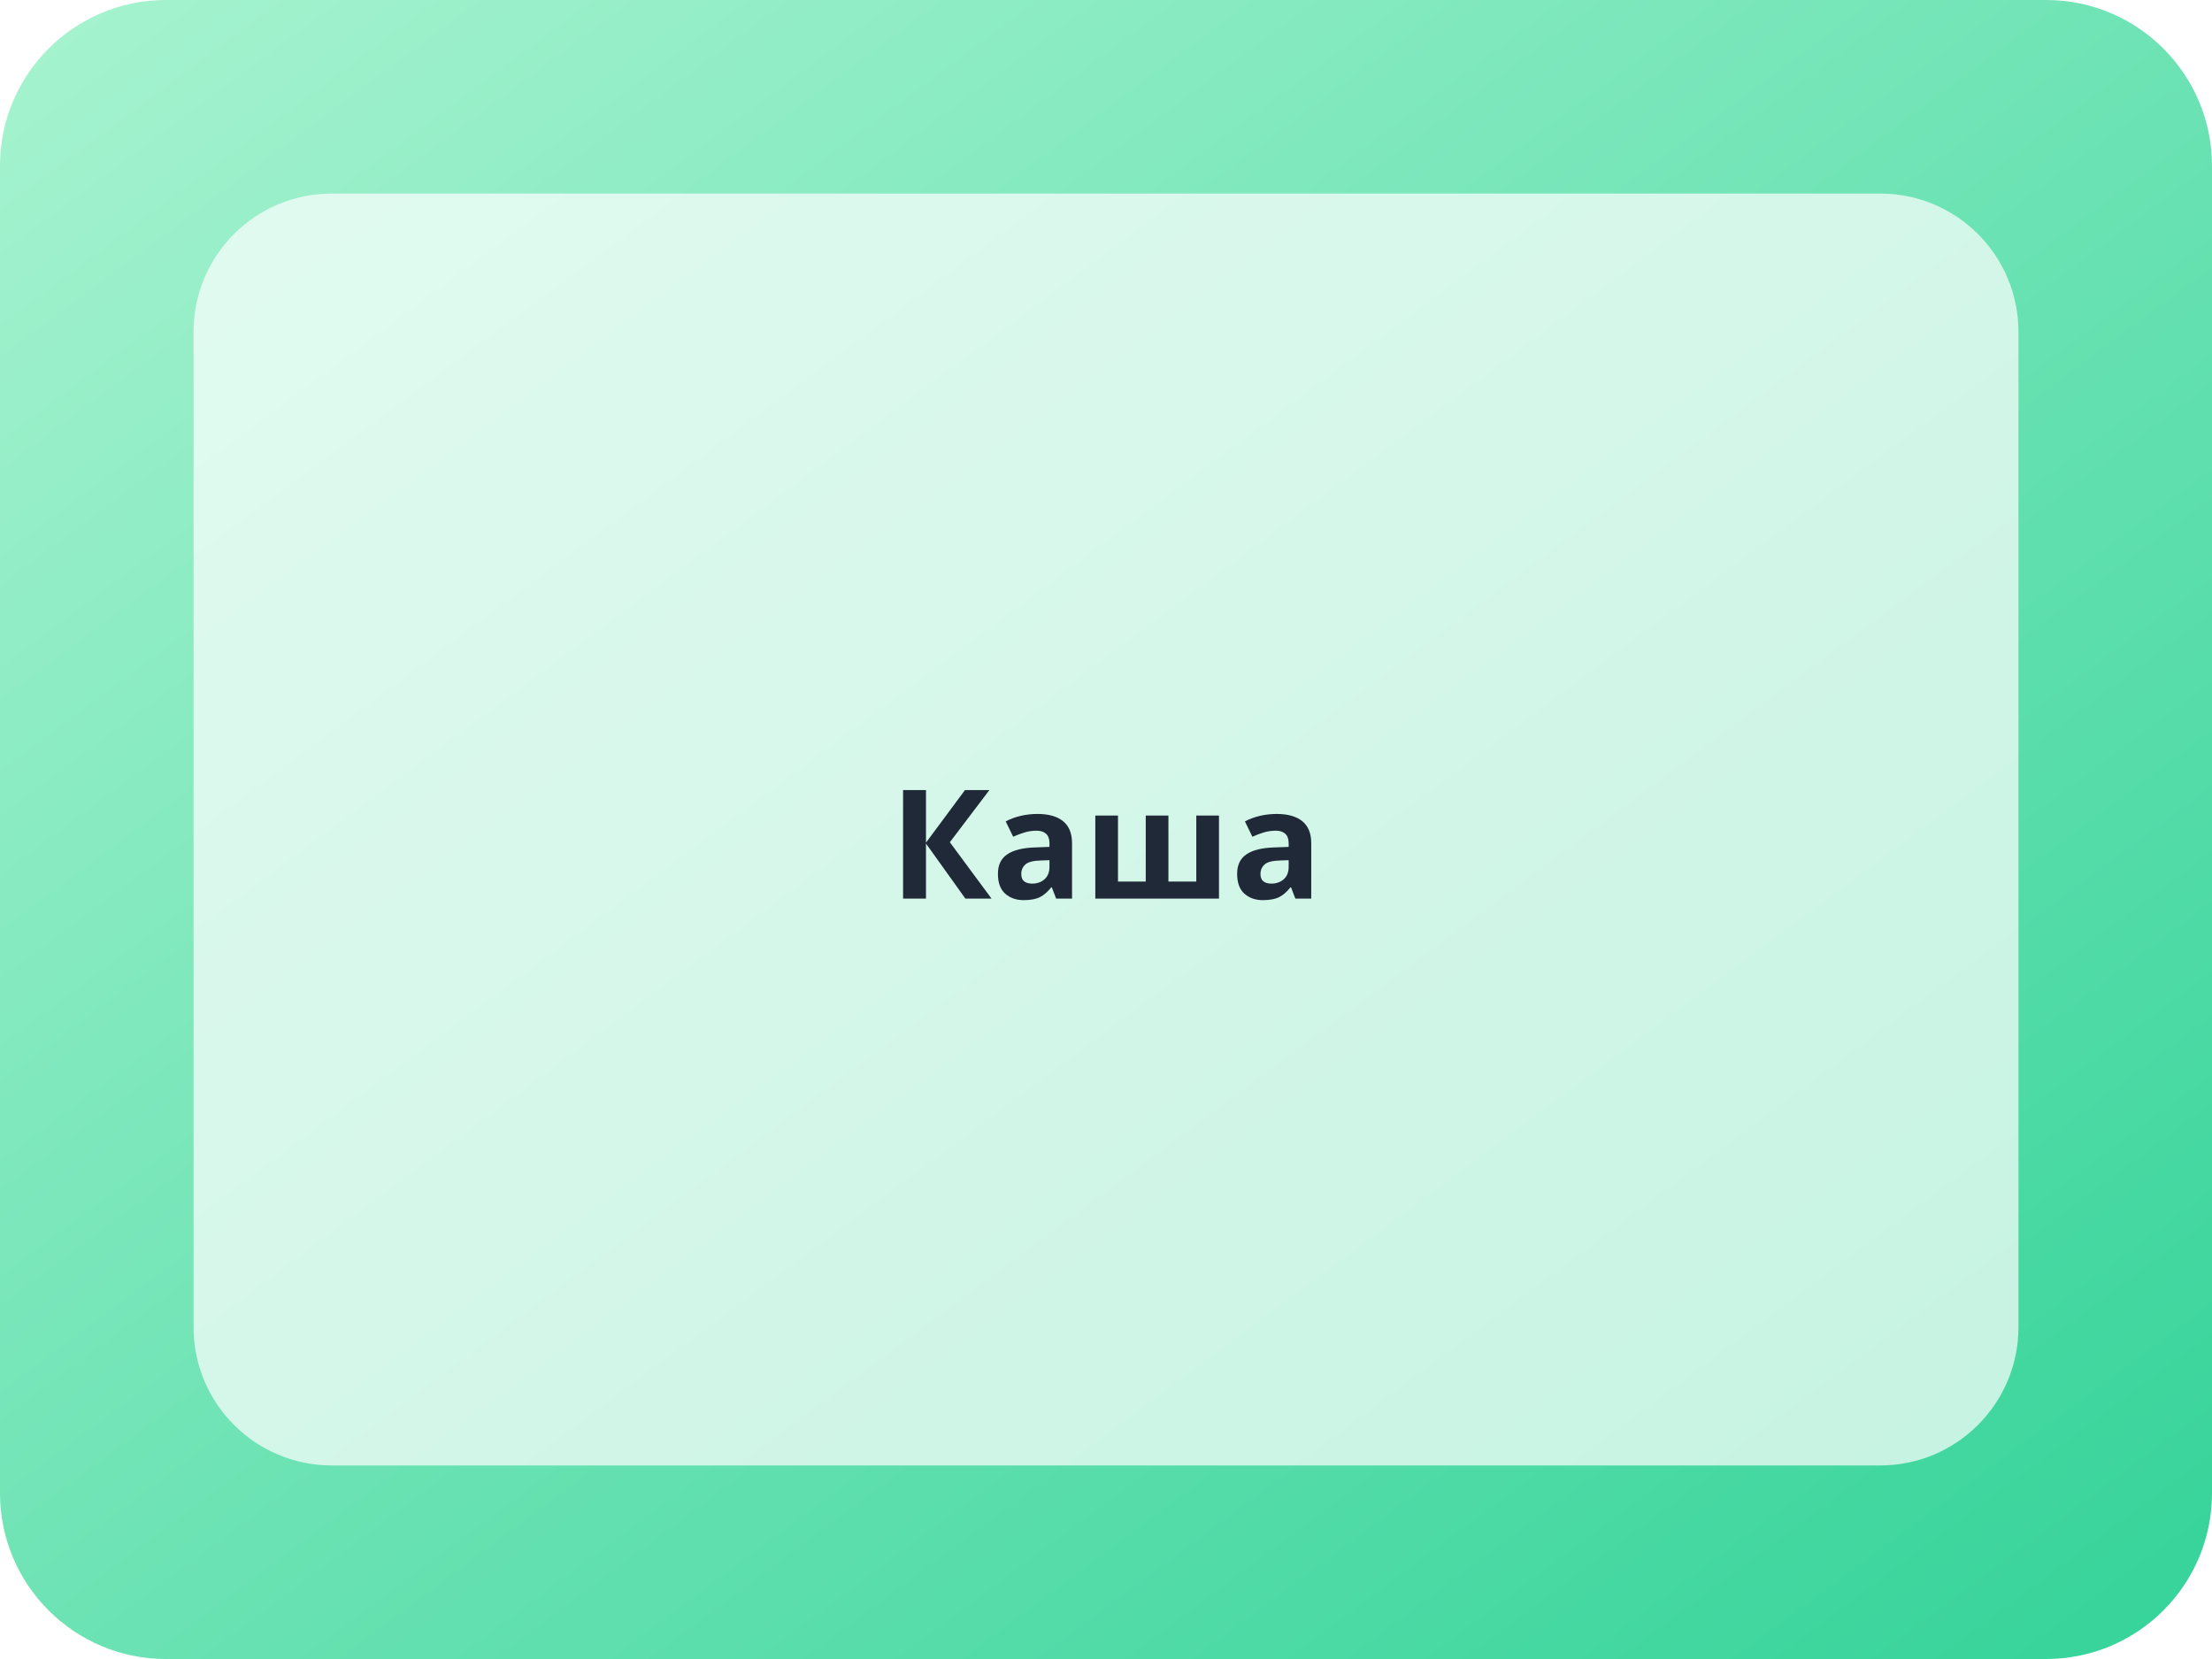
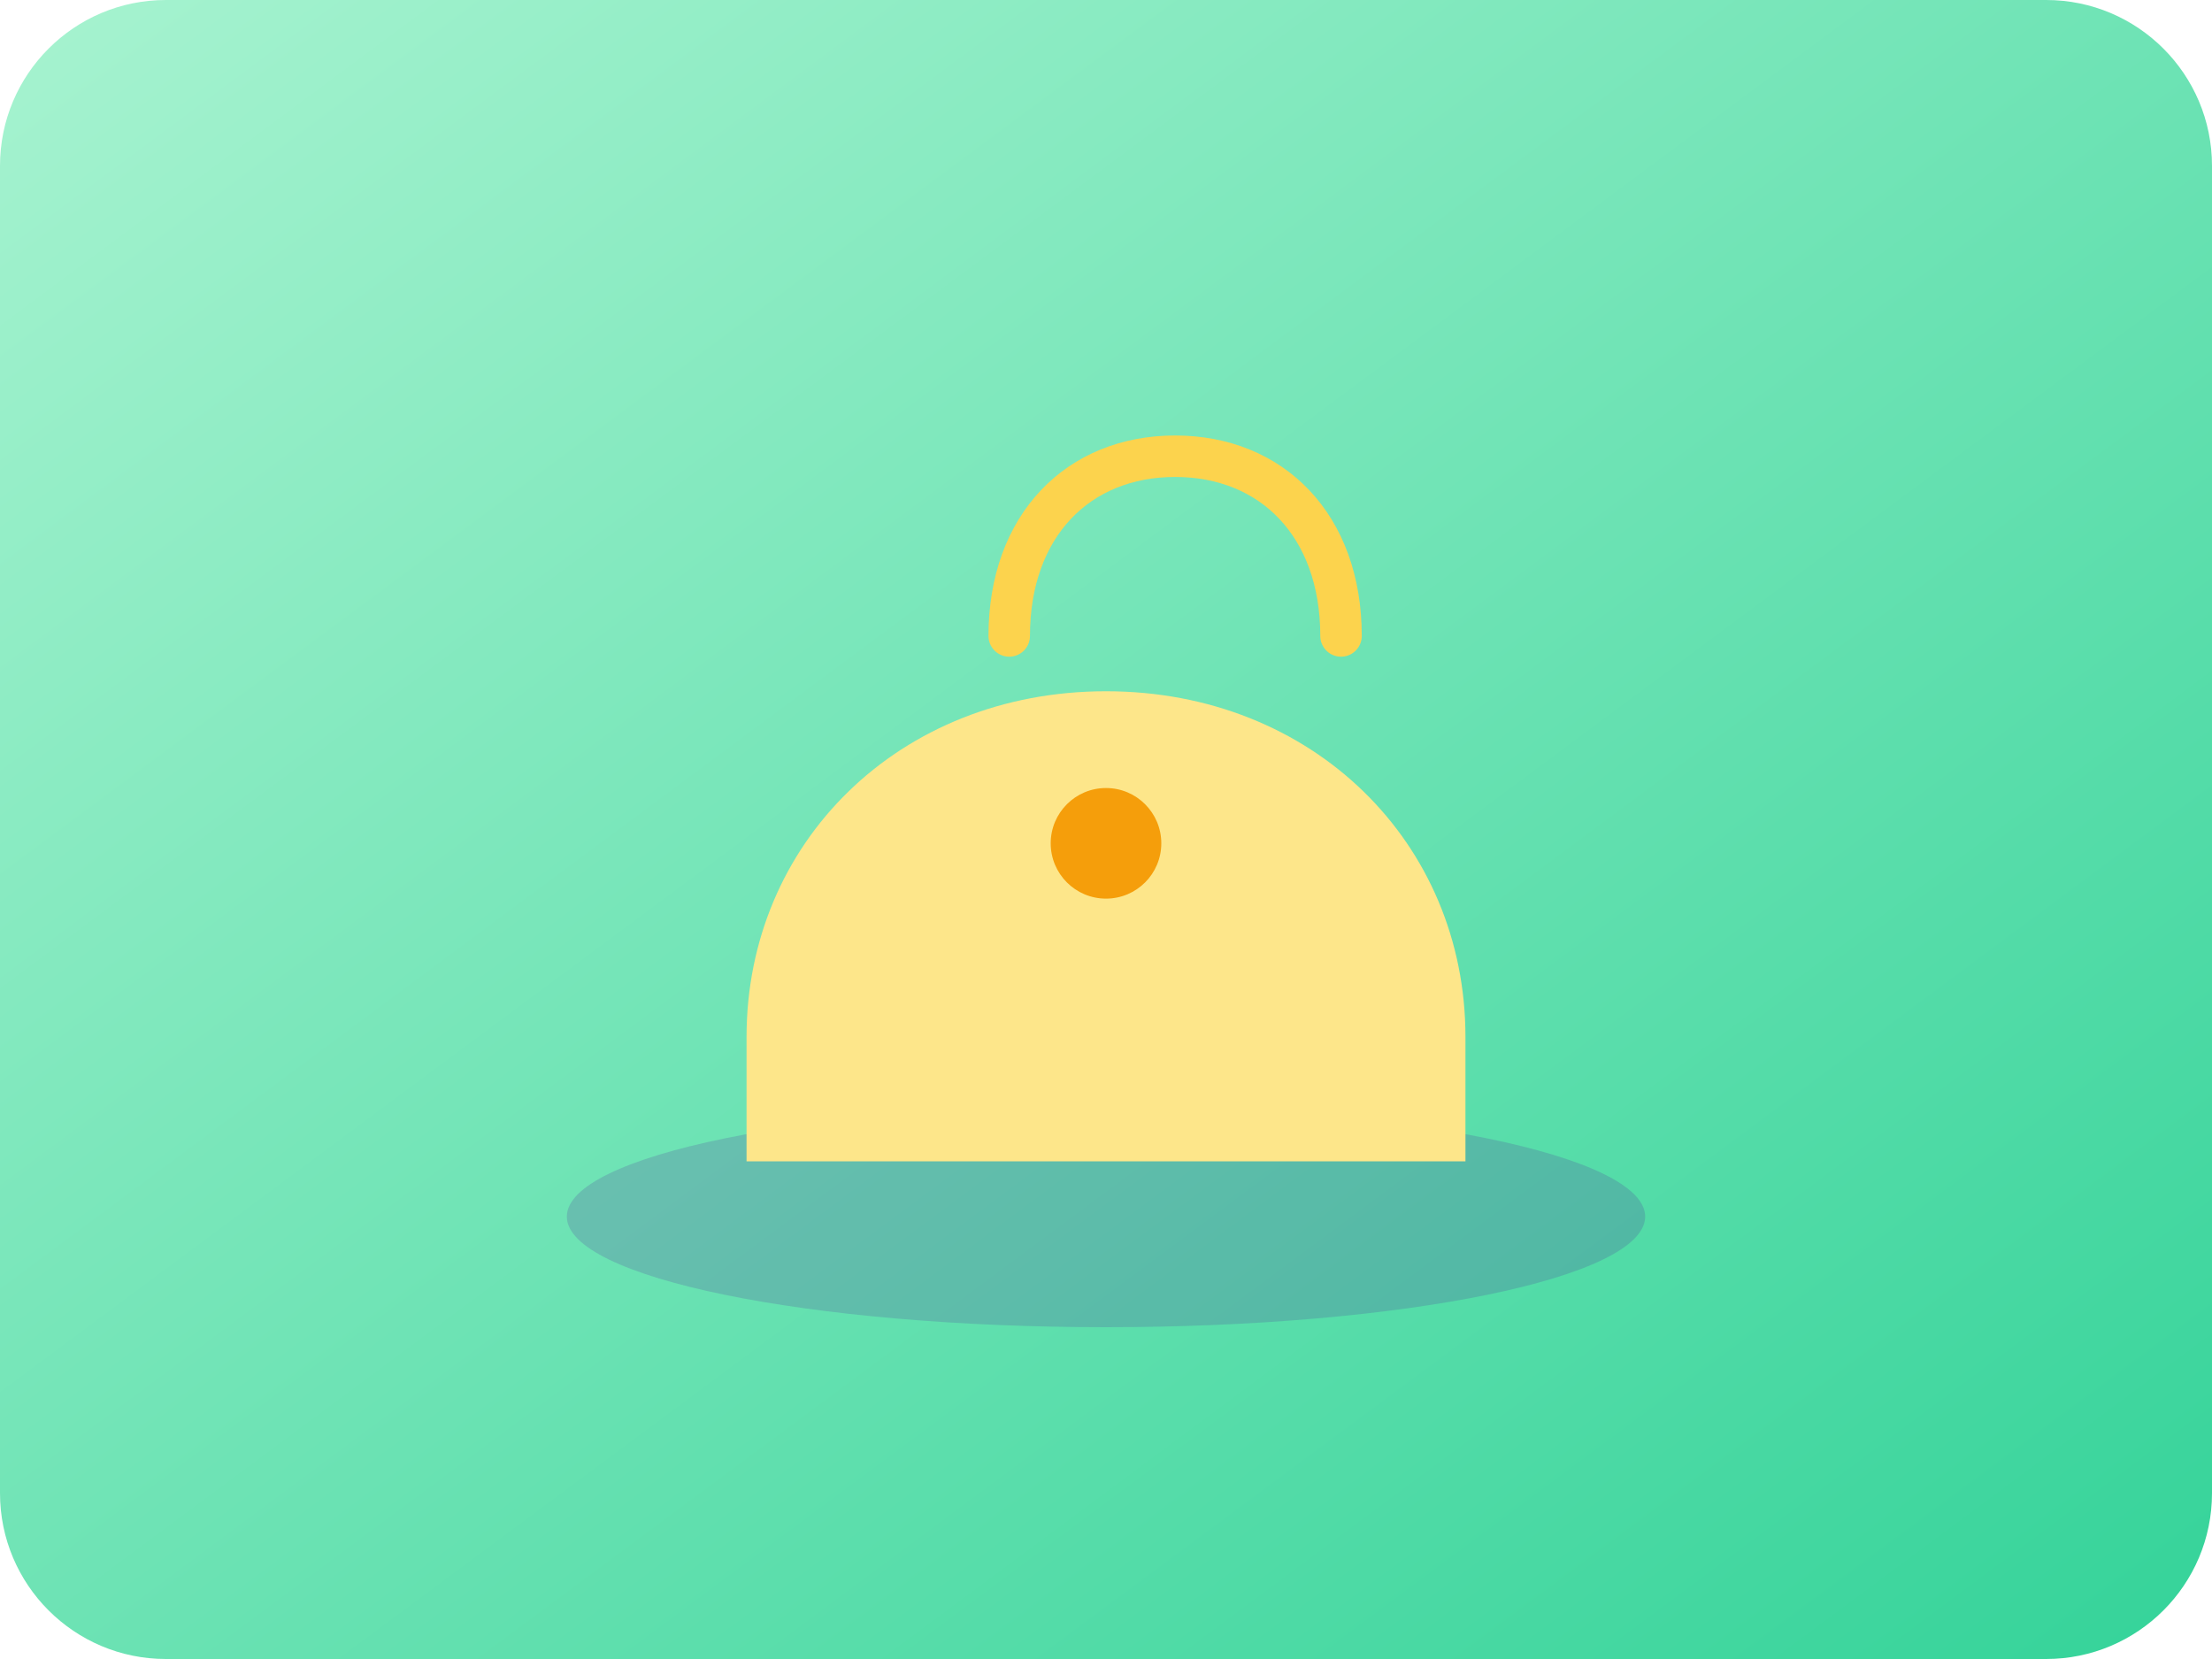
<svg xmlns="http://www.w3.org/2000/svg" width="320" height="240" viewBox="0 0 320 240" fill="none">
  <defs>
    <linearGradient id="bg" x1="0" y1="0" x2="1" y2="1">
      <stop offset="0%" stop-color="#A7F3D0" />
      <stop offset="100%" stop-color="#34D399" />
    </linearGradient>
  </defs>
  <rect width="320" height="240" rx="24" fill="url(#bg)" />
-   <rect x="28" y="28" width="264" height="184" rx="20" fill="rgba(255,255,255,0.7)" />
-   <text x="160" y="130" text-anchor="middle" font-family="sans-serif" font-size="22" font-weight="700" fill="#1F2937">Каша</text>
+   <g id="shadow" opacity="0.18">
+     <ellipse cx="160" cy="176" rx="78" ry="16" fill="#4C1D95" />
+   </g>
+   <g id="main">
+     <path d="M108 150c0-28 22-50 52-50s52 22 52 50v18H108v-18z" fill="#FDE68A" />
+     <circle cx="160" cy="122" r="8" fill="#F59E0B" />
+     <path d="M146 92c0-16 10-26 24-26 14 0 24 10 24 26" stroke="#FCD34D" stroke-width="6" stroke-linecap="round" />
+   </g>
</svg>
